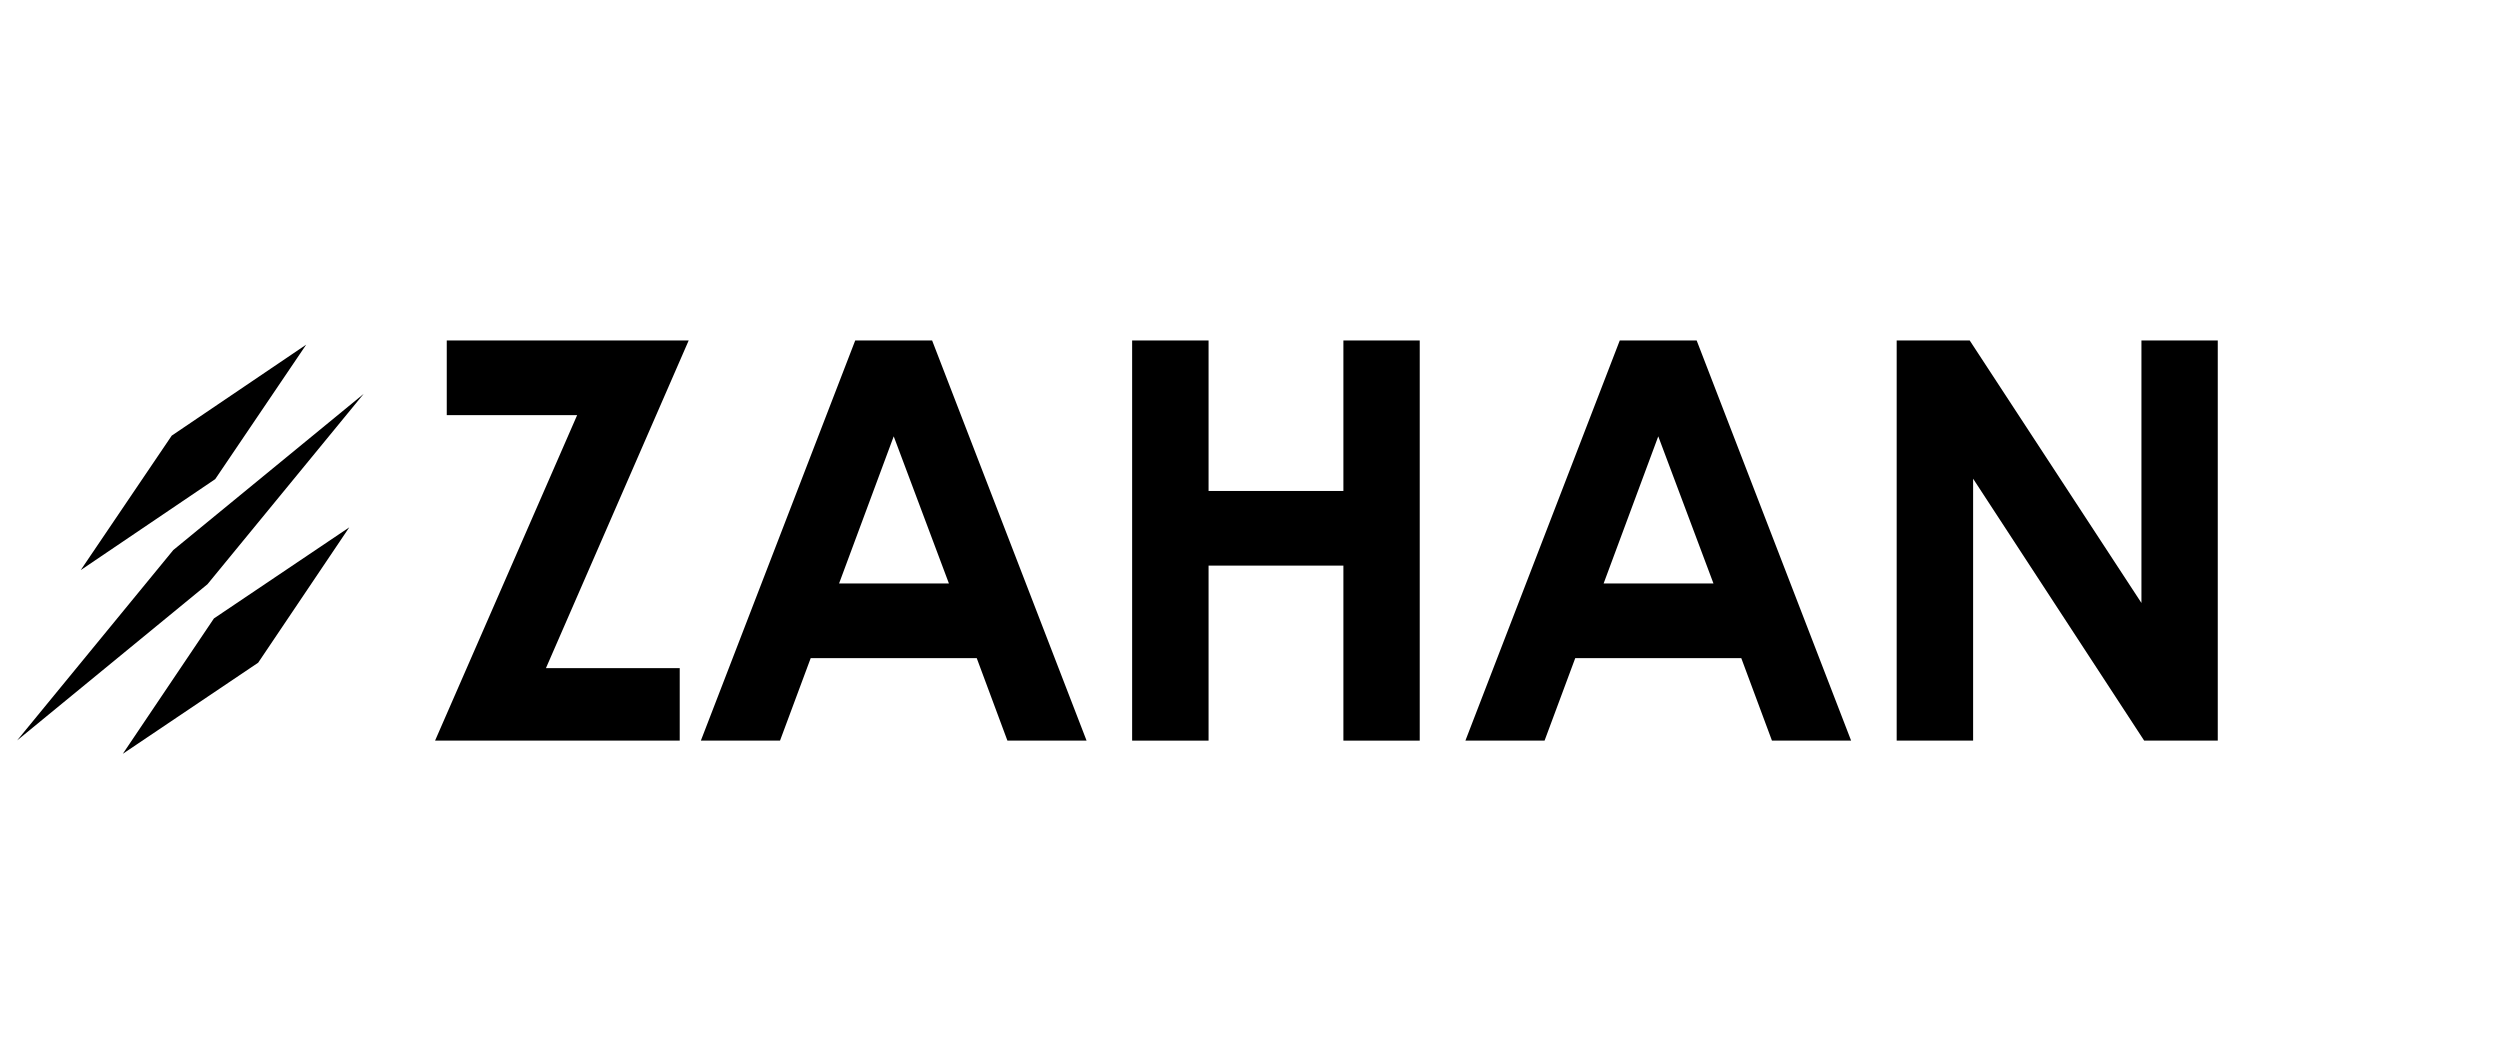
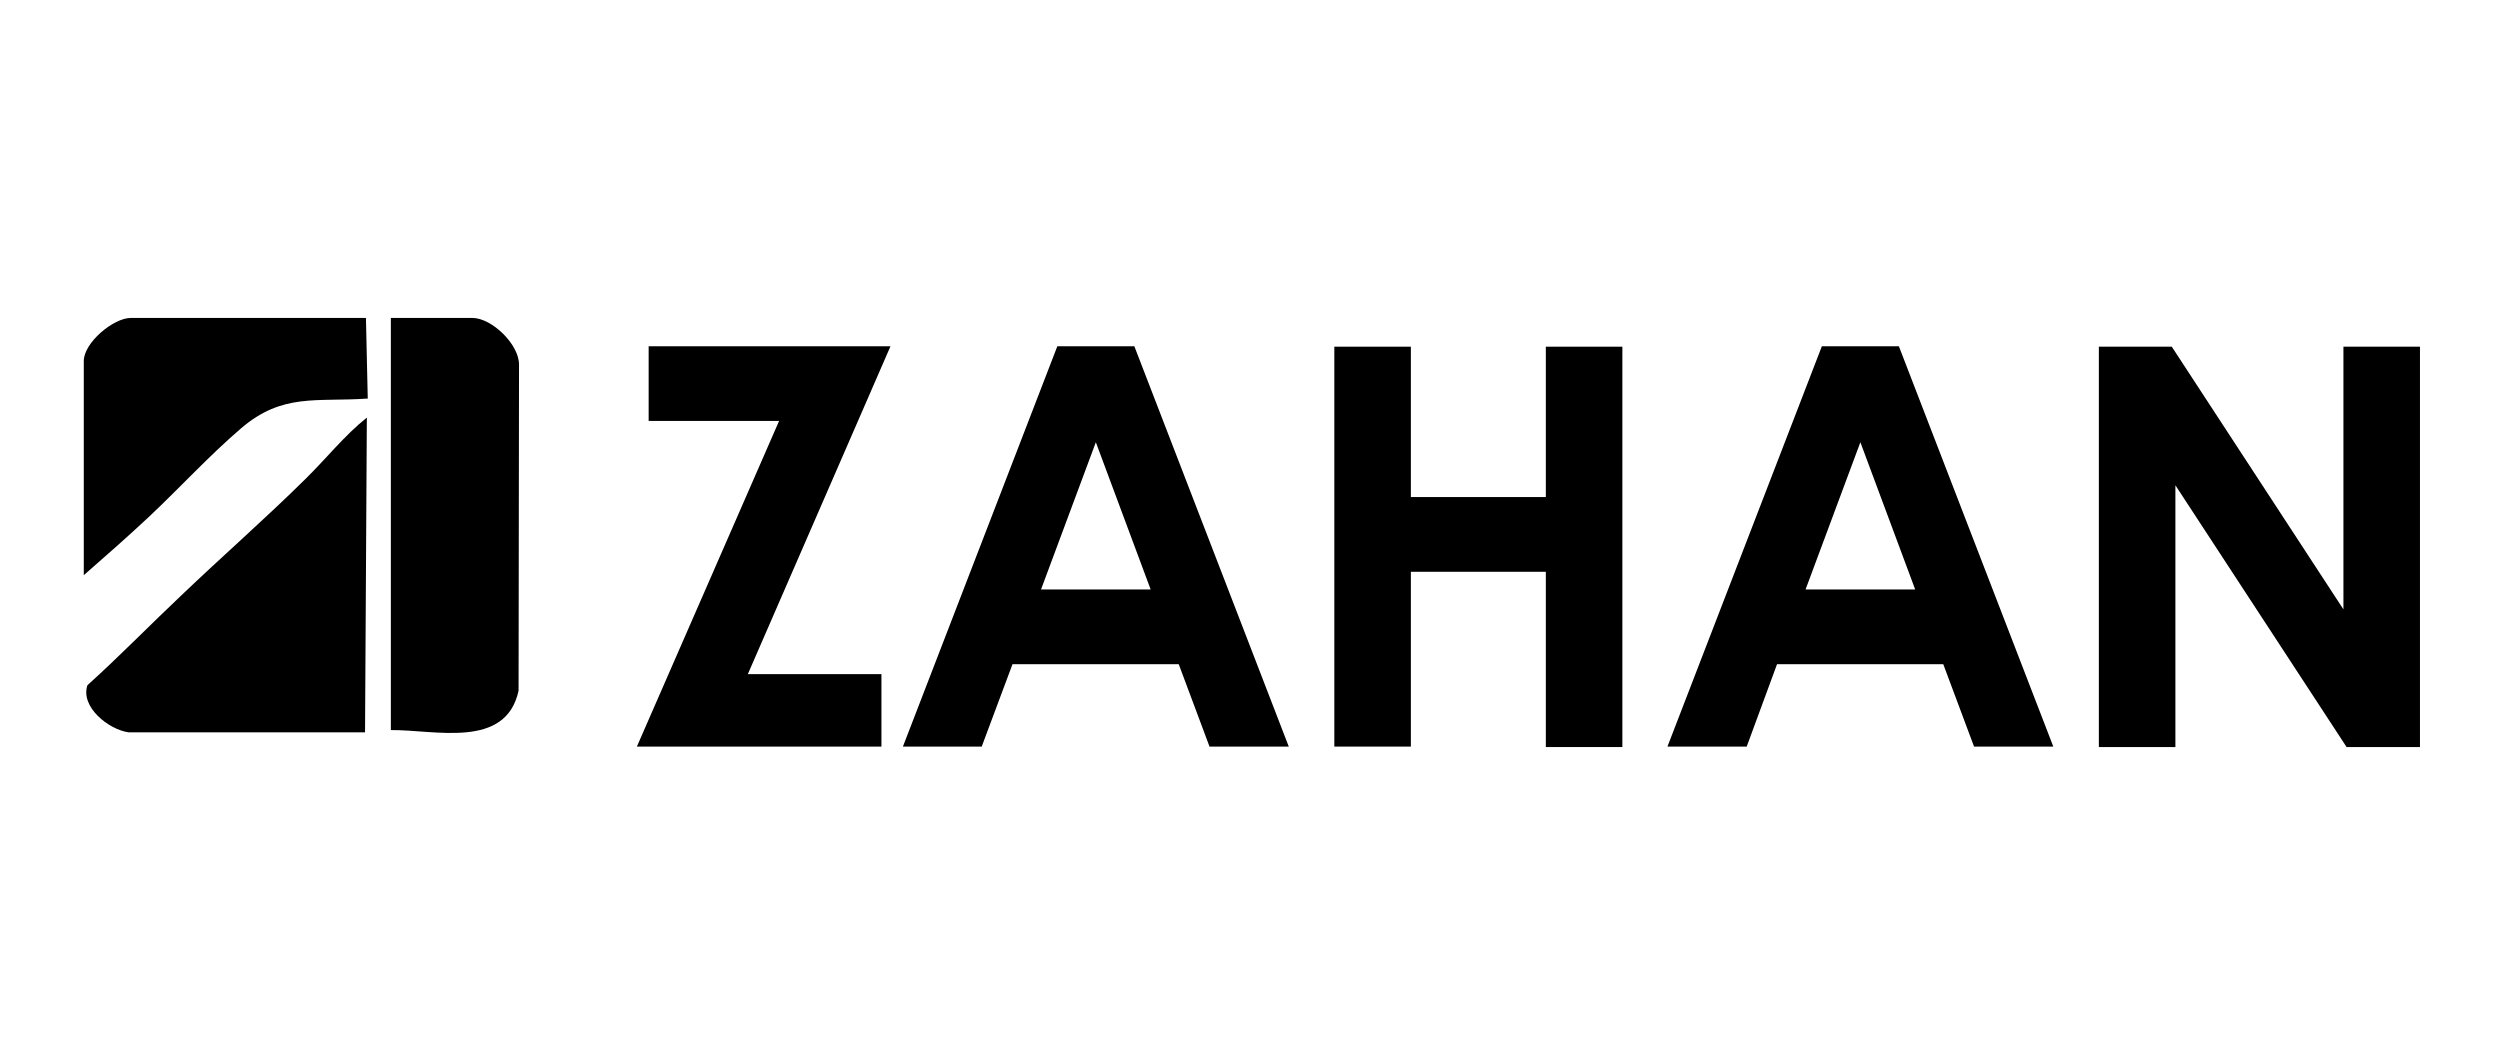
- <svg xmlns="http://www.w3.org/2000/svg" width="552" zoomAndPan="magnify" viewBox="0 0 414 174" height="232" preserveAspectRatio="xMidYMid meet" version="1.0">
-   <defs>
-     <g />
-     <clipPath id="9145c20f21">
-       <rect x="0" width="308" y="0" height="134" />
-     </clipPath>
-     <clipPath id="d33409f2cd">
-       <path d="M 13 4 L 51 4 L 51 42 L 13 42 Z M 13 4 " clip-rule="nonzero" />
-     </clipPath>
-     <clipPath id="f2796ebda3">
-       <path d="M 9.77 37.809 L 47.133 0.449 L 54.332 7.648 L 16.969 45.012 Z M 9.77 37.809 " clip-rule="nonzero" />
-     </clipPath>
-     <clipPath id="891a62e12f">
-       <path d="M 28.438 19.141 L 50.707 4.074 L 35.641 26.344 L 13.367 41.41 Z M 28.438 19.141 " clip-rule="nonzero" />
-     </clipPath>
-     <clipPath id="b499315500">
-       <path d="M 0.199 0 L 37.879 0 L 37.879 37.559 L 0.199 37.559 Z M 0.199 0 " clip-rule="nonzero" />
-     </clipPath>
-     <clipPath id="bc72a4b2dc">
-       <path d="M -3.23 33.809 L 34.133 -3.551 L 41.332 3.648 L 3.969 41.012 Z M -3.23 33.809 " clip-rule="nonzero" />
-     </clipPath>
-     <clipPath id="df41559fd6">
-       <path d="M 15.438 15.141 L 37.707 0.074 L 22.641 22.344 L 0.367 37.41 Z M 15.438 15.141 " clip-rule="nonzero" />
-     </clipPath>
-     <clipPath id="5e9843ead9">
-       <rect x="0" width="38" y="0" height="38" />
-     </clipPath>
-     <clipPath id="6ef39b08c5">
-       <path d="M 2 12 L 61 12 L 61 70 L 2 70 Z M 2 12 " clip-rule="nonzero" />
-     </clipPath>
-     <clipPath id="231ce7aeb4">
-       <path d="M 0 66.785 L 57.402 9.383 L 63.062 15.043 L 5.66 72.445 Z M 0 66.785 " clip-rule="nonzero" />
-     </clipPath>
-     <clipPath id="87a312cbb5">
-       <path d="M 28.695 38.09 L 60.223 12.227 L 34.355 43.75 L 2.832 69.617 Z M 28.695 38.09 " clip-rule="nonzero" />
-     </clipPath>
-     <clipPath id="d28a18b842">
-       <path d="M 0.641 0.039 L 58.238 0.039 L 58.238 57.641 L 0.641 57.641 Z M 0.641 0.039 " clip-rule="nonzero" />
-     </clipPath>
-     <clipPath id="f239103242">
-       <path d="M -2 54.785 L 55.402 -2.617 L 61.062 3.043 L 3.66 60.445 Z M -2 54.785 " clip-rule="nonzero" />
-     </clipPath>
-     <clipPath id="2e6ed682cd">
-       <path d="M 26.695 26.09 L 58.223 0.227 L 32.355 31.75 L 0.832 57.617 Z M 26.695 26.09 " clip-rule="nonzero" />
-     </clipPath>
-     <clipPath id="ea27a2e128">
-       <rect x="0" width="59" y="0" height="58" />
-     </clipPath>
-     <clipPath id="e83e28cb75">
-       <path d="M 20 34 L 58 34 L 58 72 L 20 72 Z M 20 34 " clip-rule="nonzero" />
-     </clipPath>
-     <clipPath id="d4fcb43b7b">
-       <path d="M 16.676 68.168 L 54.199 30.641 L 61.527 37.969 L 24 75.496 Z M 16.676 68.168 " clip-rule="nonzero" />
-     </clipPath>
-     <clipPath id="9ea56ebaae">
-       <path d="M 35.426 49.414 L 57.84 34.328 L 42.754 56.742 L 20.336 71.832 Z M 35.426 49.414 " clip-rule="nonzero" />
-     </clipPath>
-     <clipPath id="e266736b15">
-       <path d="M 0.16 0.121 L 38 0.121 L 38 38 L 0.16 38 Z M 0.16 0.121 " clip-rule="nonzero" />
-     </clipPath>
-     <clipPath id="c7559a34e5">
-       <path d="M -3.324 34.168 L 34.199 -3.359 L 41.527 3.969 L 4 41.496 Z M -3.324 34.168 " clip-rule="nonzero" />
-     </clipPath>
-     <clipPath id="536979d704">
-       <path d="M 15.426 15.414 L 37.84 0.328 L 22.754 22.742 L 0.336 37.832 Z M 15.426 15.414 " clip-rule="nonzero" />
-     </clipPath>
-     <clipPath id="dc543544ff">
-       <rect x="0" width="38" y="0" height="38" />
-     </clipPath>
-     <clipPath id="fb7d7bab1c">
-       <rect x="0" width="64" y="0" height="76" />
-     </clipPath>
-   </defs>
+ <svg xmlns="http://www.w3.org/2000/svg" xmlns:xlink="http://www.w3.org/1999/xlink" version="1.1" id="Layer_1" x="0px" y="0px" viewBox="0 0 552 232" style="enable-background:new 0 0 552 232;" xml:space="preserve">
+   <style type="text/css">
+ 	.st0{clip-path:url(#SVGID_00000175309790161501373720000013052388735946229682_);}
+ </style>
  <g transform="matrix(1, 0, 0, 1, 69, 19)">
-     <g clip-path="url(#9145c20f21)">
-       <g fill="#000000" fill-opacity="1">
-         <g transform="translate(0.921333, 103.6482)">
-           <g>
-             <path d="M 25.656 -53.906 L 4.062 -53.906 L 4.062 -66.266 L 44.125 -66.266 L 20.484 -12 L 42.641 -12 L 42.641 0 L 2.125 0 Z M 25.656 -53.906 " />
-           </g>
-         </g>
-       </g>
-       <g fill="#000000" fill-opacity="1">
-         <g transform="translate(47.06155, 103.6482)">
-           <g>
-             <path d="M 50.766 0 L 45.688 -13.656 L 18.188 -13.656 L 13.109 0 L 0 0 L 25.562 -66.266 L 38.297 -66.266 L 63.875 0 Z M 22.891 -26.031 L 41.078 -26.031 L 31.938 -50.391 Z M 22.891 -26.031 " />
-           </g>
-         </g>
-       </g>
-       <g fill="#000000" fill-opacity="1">
-         <g transform="translate(110.9196, 103.6482)">
-           <g>
-             <path d="M 7.562 -66.266 L 20.219 -66.266 L 20.219 -41.344 L 42.547 -41.344 L 42.547 -66.266 L 55.188 -66.266 L 55.188 0 L 42.547 0 L 42.547 -28.984 L 20.219 -28.984 L 20.219 0 L 7.562 0 Z M 7.562 -66.266 " />
-           </g>
-         </g>
-       </g>
-       <g fill="#000000" fill-opacity="1">
-         <g transform="translate(173.6703, 103.6482)">
-           <g>
-             <path d="M 50.766 0 L 45.688 -13.656 L 18.188 -13.656 L 13.109 0 L 0 0 L 25.562 -66.266 L 38.297 -66.266 L 63.875 0 Z M 22.891 -26.031 L 41.078 -26.031 L 31.938 -50.391 Z M 22.891 -26.031 " />
-           </g>
-         </g>
-       </g>
-       <g fill="#000000" fill-opacity="1">
-         <g transform="translate(237.5283, 103.6482)">
-           <g>
-             <path d="M 48.094 -66.266 L 60.734 -66.266 L 60.734 0 L 48.547 0 L 20.219 -43.375 L 20.219 0 L 7.562 0 L 7.562 -66.266 L 19.656 -66.266 L 48.094 -22.797 Z M 48.094 -66.266 " />
-           </g>
-         </g>
-       </g>
-     </g>
-   </g>
-   <g transform="matrix(1, 0, 0, 1, 0, 53)">
-     <g clip-path="url(#fb7d7bab1c)">
-       <g clip-path="url(#d33409f2cd)">
-         <g clip-path="url(#f2796ebda3)">
-           <g clip-path="url(#891a62e12f)">
-             <g transform="matrix(1, 0, 0, 1, 13, 4)">
-               <g clip-path="url(#5e9843ead9)">
-                 <g clip-path="url(#b499315500)">
-                   <g clip-path="url(#bc72a4b2dc)">
-                     <g clip-path="url(#df41559fd6)">
-                       <path fill="#000000" d="M -3.23 33.809 L 34.102 -3.523 L 41.305 3.68 L 3.969 41.012 Z M -3.23 33.809 " fill-opacity="1" fill-rule="nonzero" />
-                     </g>
-                   </g>
-                 </g>
-               </g>
+     <g>
+       <defs>
+         <rect id="SVGID_1_" x="67.6" y="7.7" width="410.7" height="178.7" />
+       </defs>
+       <clipPath id="SVGID_00000075146238021065472130000002397752443540698045_">
+         <use xlink:href="#SVGID_1_" style="overflow:visible;" />
+       </clipPath>
+       <g style="clip-path:url(#SVGID_00000075146238021065472130000002397752443540698045_);">
+         <g>
+           <g transform="translate(0.921333, 103.6482)">
+             <g>
+               <path d="M102.1-29.7H73.3v-16.5h53.4L95.2,26.2h29.5v16h-54L102.1-29.7z" />
            </g>
          </g>
        </g>
-       </g>
-       <g clip-path="url(#6ef39b08c5)">
-         <g clip-path="url(#231ce7aeb4)">
-           <g clip-path="url(#87a312cbb5)">
-             <g transform="matrix(1, 0, 0, 1, 2, 12)">
-               <g clip-path="url(#ea27a2e128)">
-                 <g clip-path="url(#d28a18b842)">
-                   <g clip-path="url(#f239103242)">
-                     <g clip-path="url(#2e6ed682cd)">
-                       <path fill="#000000" d="M -2 54.785 L 55.402 -2.617 L 61.062 3.043 L 3.66 60.445 Z M -2 54.785 " fill-opacity="1" fill-rule="nonzero" />
-                     </g>
-                   </g>
-                 </g>
-               </g>
+         <g>
+           <g transform="translate(47.06155, 103.6482)">
+             <g>
+               <path d="M151,42.2L144.2,24h-36.7l-6.8,18.2H83.3l34.1-88.4h17l34.1,88.4H151z M113.8,7.5h24.2L125.9-25L113.8,7.5z" />
            </g>
          </g>
        </g>
-       </g>
-       <g clip-path="url(#e83e28cb75)">
-         <g clip-path="url(#d4fcb43b7b)">
-           <g clip-path="url(#9ea56ebaae)">
-             <g transform="matrix(1, 0, 0, 1, 20, 34)">
-               <g clip-path="url(#dc543544ff)">
-                 <g clip-path="url(#e266736b15)">
-                   <g clip-path="url(#c7559a34e5)">
-                     <g clip-path="url(#536979d704)">
-                       <path fill="#000000" d="M -3.324 34.168 L 34.172 -3.332 L 41.5 3.996 L 4 41.496 Z M -3.324 34.168 " fill-opacity="1" fill-rule="nonzero" />
-                     </g>
-                   </g>
-                 </g>
-               </g>
+         <g>
+           <g transform="translate(110.9196, 103.6482)">
+             <g>
+               <path d="M114.7-46.1h16.9v33.2h29.8v-33.2h16.9v88.4h-16.9V3.6h-29.8v38.6h-16.9V-46.1z" />
+             </g>
+           </g>
+         </g>
+         <g>
+           <g transform="translate(173.6703, 103.6482)">
+             <g>
+               <path d="M193.2,42.2L186.4,24h-36.7L143,42.2h-17.5l34.1-88.4h17l34.1,88.4H193.2z M156,7.5h24.2L168.1-25L156,7.5z" />
+             </g>
+           </g>
+         </g>
+         <g>
+           <g transform="translate(237.5283, 103.6482)">
+             <g>
+               <path d="M210.9-46.1h16.9v88.4h-16.2l-37.8-57.8v57.8h-16.9v-88.4H173l37.9,58V-46.1z" />
            </g>
          </g>
        </g>
      </g>
    </g>
  </g>
+   <g>
+     <path d="M86.3,161.2V70.2h18c4.3,0,10.4,5.9,10.3,10.4l-0.1,71.9C111.7,165.5,96,161.1,86.3,161.2L86.3,161.2z" />
+     <path d="M28.4,161.7c-4.4-0.6-10.7-5.6-9.1-10.4c7.1-6.4,13.8-13.3,20.8-19.9c9-8.6,18.5-16.9,27.3-25.6C72,101.3,76,96.2,81,92.2   l-0.4,69.5L28.4,161.7L28.4,161.7z" />
+     <path d="M80.8,70.2L81.2,88c-11.3,0.8-18.8-1.3-28,6.6c-6.9,5.9-13.6,13.2-20.3,19.5c-4.7,4.4-9.6,8.7-14.4,12.9V79.7   c0-4,6.5-9.5,10.4-9.5L80.8,70.2L80.8,70.2z" />
+   </g>
</svg>
